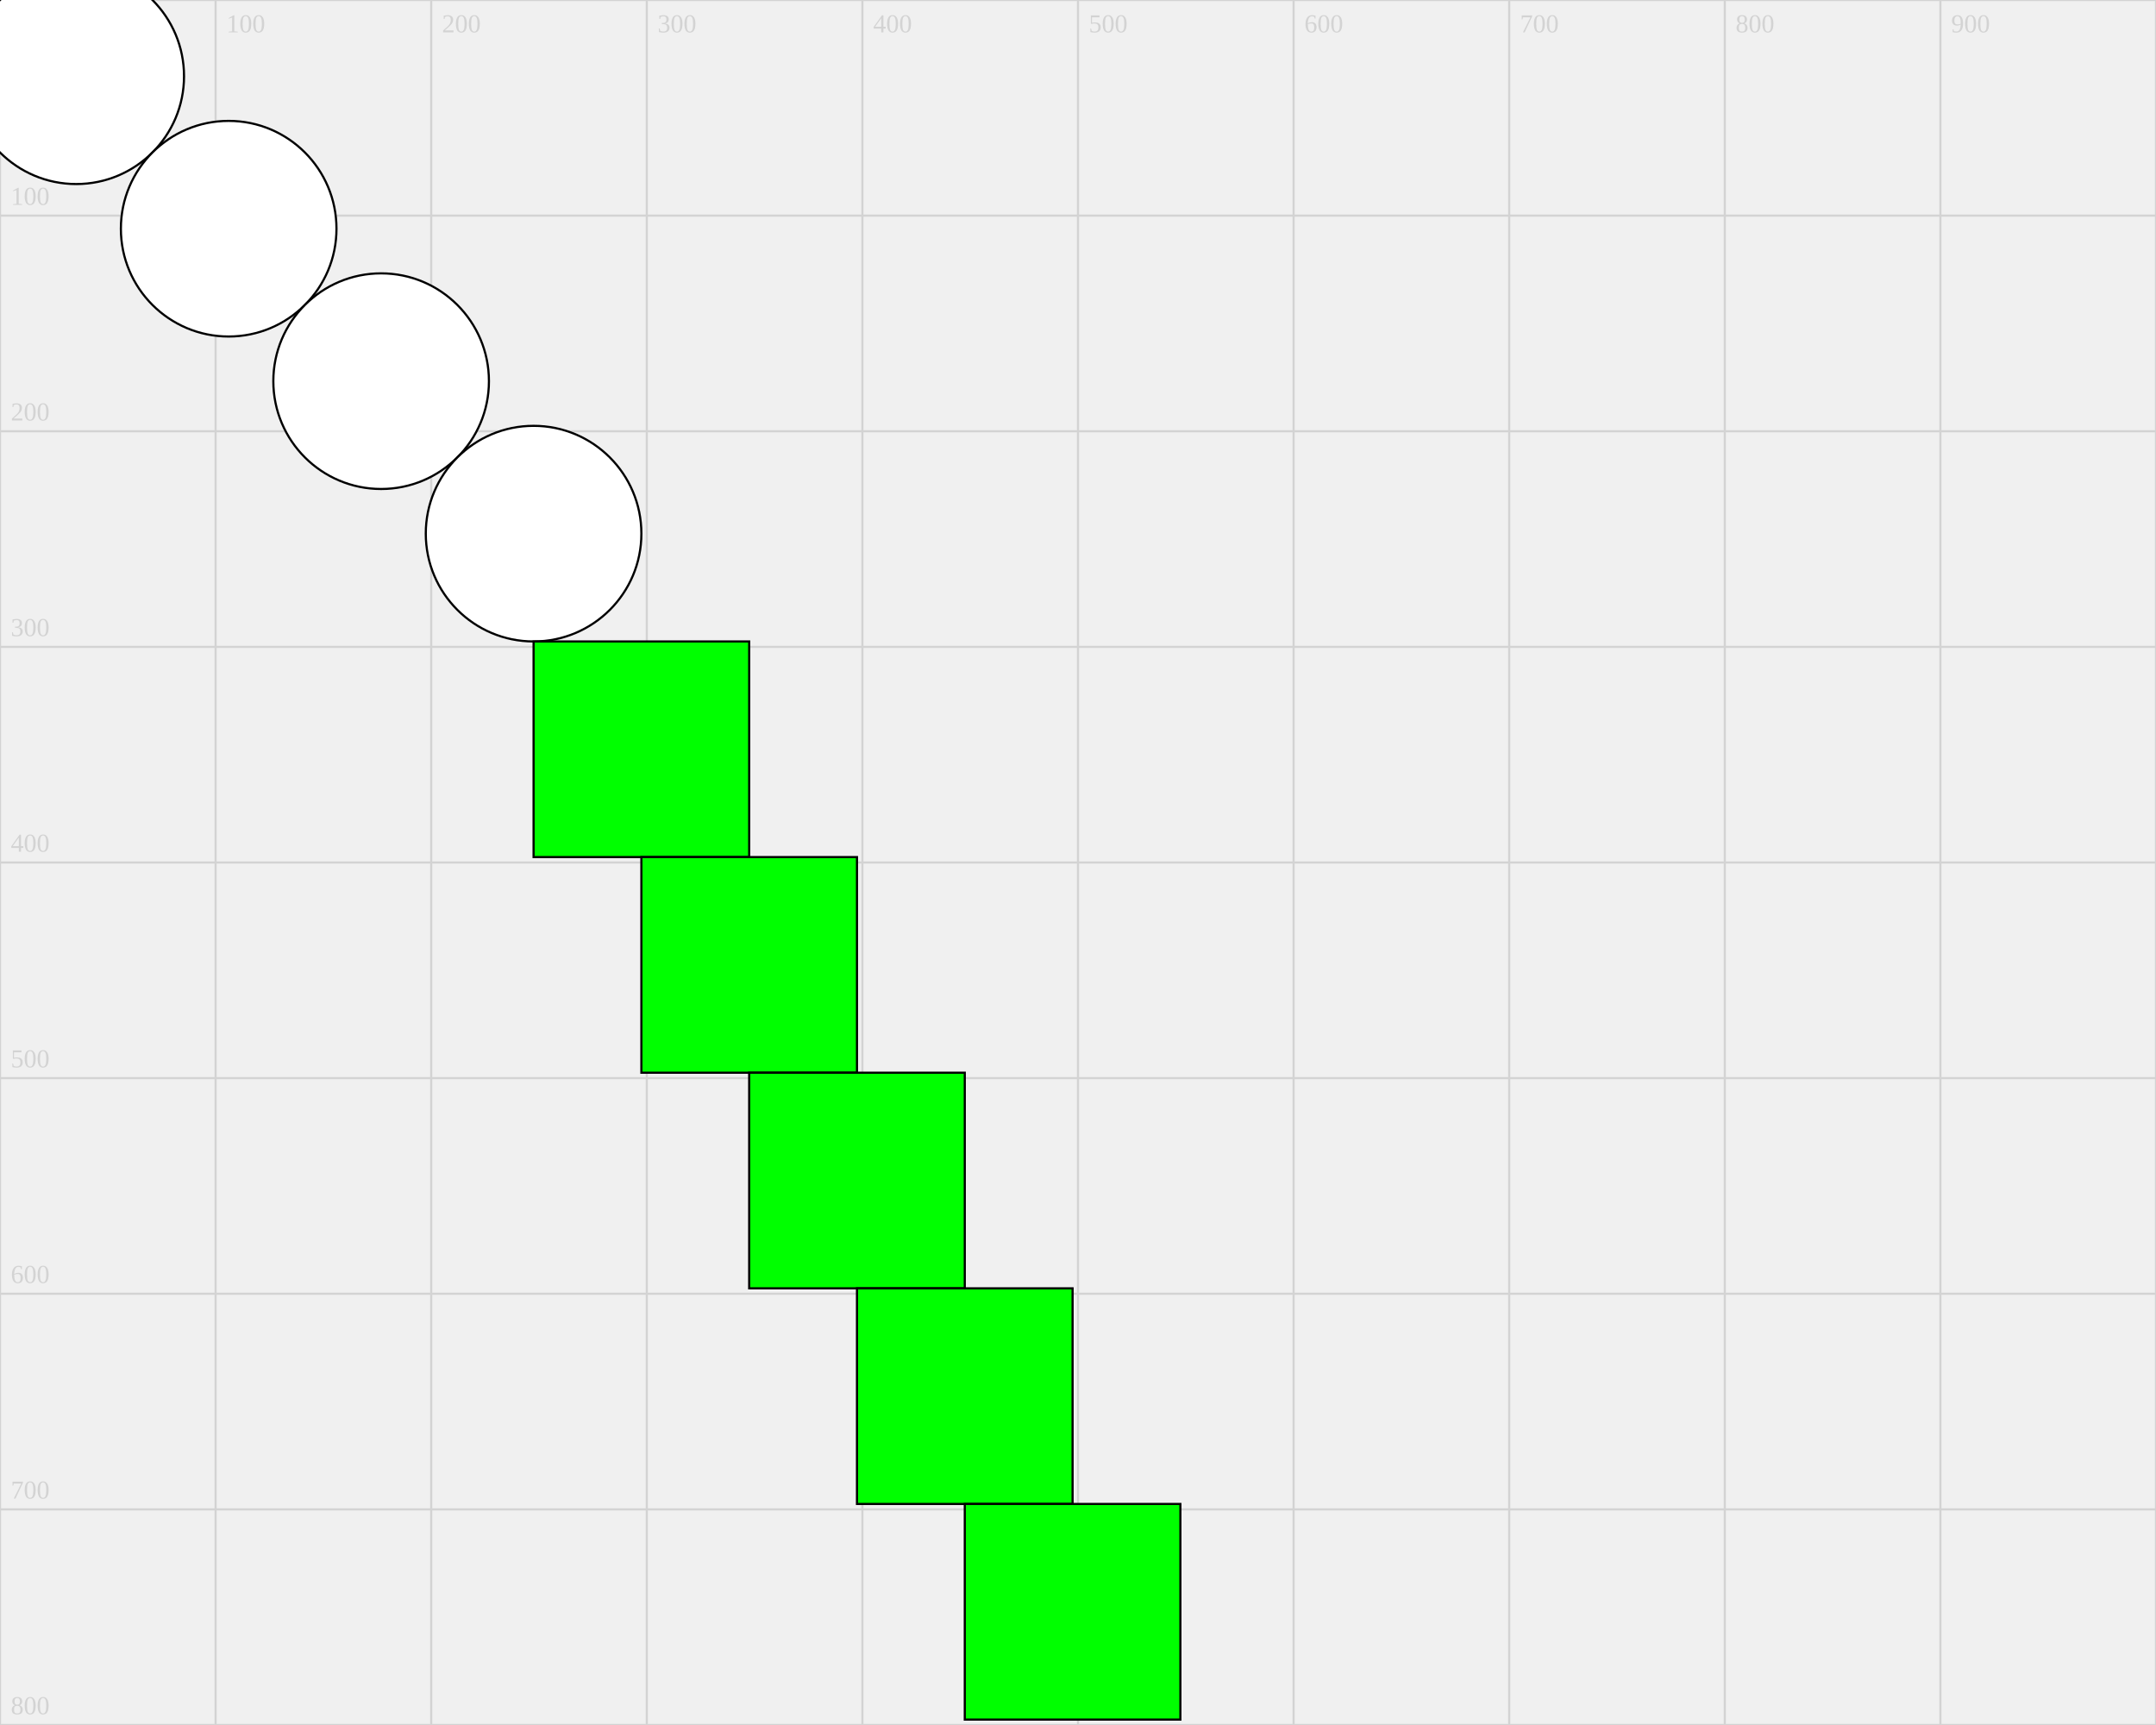
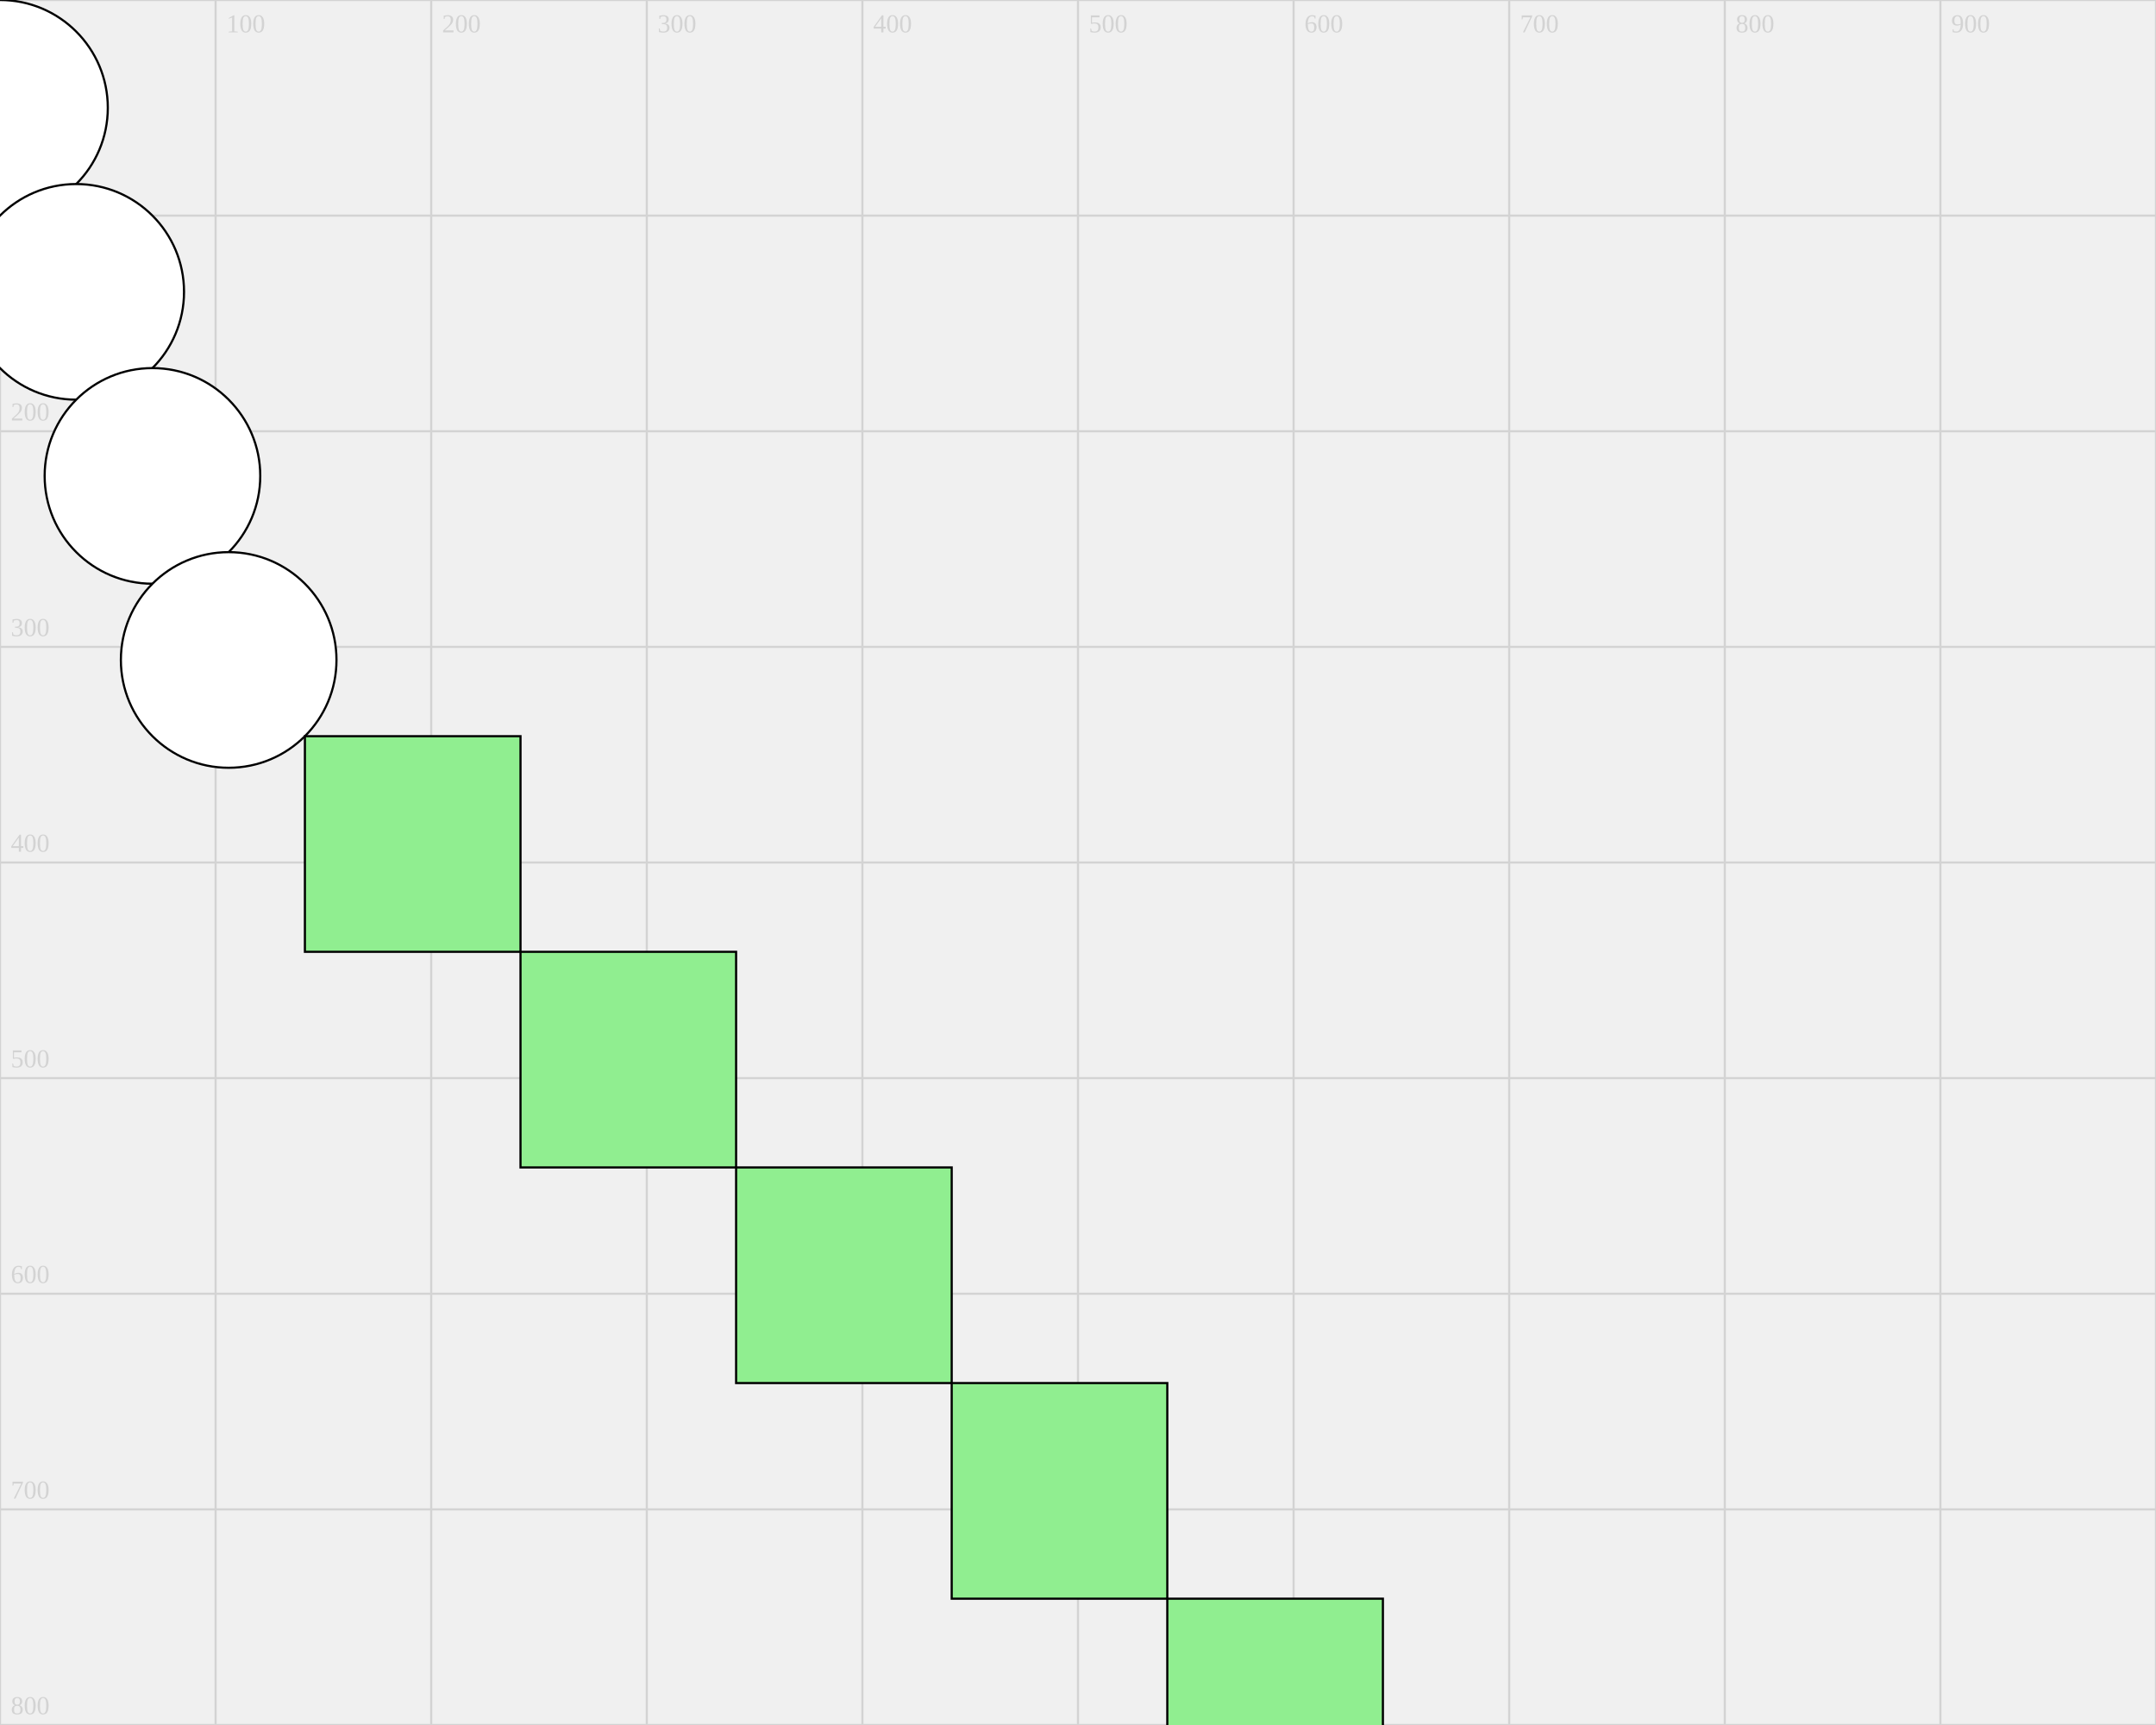
<svg xmlns="http://www.w3.org/2000/svg" version="1.1" width="1000" height="800">
  <line x1="0" y1="0" x2="1000" y2="0" stroke="lightgrey" />
  <text x="5" y="-5" fill="lightgrey">0</text>
  <line x1="0" y1="100" x2="1000" y2="100" stroke="lightgrey" />
  <text x="5" y="95" fill="lightgrey">100</text>
  <line x1="0" y1="200" x2="1000" y2="200" stroke="lightgrey" />
  <text x="5" y="195" fill="lightgrey">200</text>
  <line x1="0" y1="300" x2="1000" y2="300" stroke="lightgrey" />
  <text x="5" y="295" fill="lightgrey">300</text>
  <line x1="0" y1="400" x2="1000" y2="400" stroke="lightgrey" />
  <text x="5" y="395" fill="lightgrey">400</text>
  <line x1="0" y1="500" x2="1000" y2="500" stroke="lightgrey" />
  <text x="5" y="495" fill="lightgrey">500</text>
  <line x1="0" y1="600" x2="1000" y2="600" stroke="lightgrey" />
  <text x="5" y="595" fill="lightgrey">600</text>
  <line x1="0" y1="700" x2="1000" y2="700" stroke="lightgrey" />
  <text x="5" y="695" fill="lightgrey">700</text>
  <line x1="0" y1="800" x2="1000" y2="800" stroke="lightgrey" />
  <text x="5" y="795" fill="lightgrey">800</text>
  <line x1="0" y1="0" x2="0" y2="800" stroke="lightgrey" />
  <text x="5" y="15" fill="lightgrey">0</text>
  <line x1="100" y1="0" x2="100" y2="800" stroke="lightgrey" />
  <text x="105" y="15" fill="lightgrey">100</text>
  <line x1="200" y1="0" x2="200" y2="800" stroke="lightgrey" />
  <text x="205" y="15" fill="lightgrey">200</text>
  <line x1="300" y1="0" x2="300" y2="800" stroke="lightgrey" />
  <text x="305" y="15" fill="lightgrey">300</text>
  <line x1="400" y1="0" x2="400" y2="800" stroke="lightgrey" />
  <text x="405" y="15" fill="lightgrey">400</text>
  <line x1="500" y1="0" x2="500" y2="800" stroke="lightgrey" />
  <text x="505" y="15" fill="lightgrey">500</text>
  <line x1="600" y1="0" x2="600" y2="800" stroke="lightgrey" />
  <text x="605" y="15" fill="lightgrey">600</text>
  <line x1="700" y1="0" x2="700" y2="800" stroke="lightgrey" />
  <text x="705" y="15" fill="lightgrey">700</text>
  <line x1="800" y1="0" x2="800" y2="800" stroke="lightgrey" />
  <text x="805" y="15" fill="lightgrey">800</text>
  <line x1="900" y1="0" x2="900" y2="800" stroke="lightgrey" />
  <text x="905" y="15" fill="lightgrey">900</text>
  <line x1="1000" y1="0" x2="1000" y2="800" stroke="lightgrey" />
  <text x="1005" y="15" fill="lightgrey">1000</text>
-   <circle cx="35.355" cy="35.355" r="50" fill="rgb(255,255,255)" />
-   <circle cx="35.355" cy="35.355" r="50" fill="none" stroke="rgb(0,0,0)" stroke-width="1" />
-   <circle cx="106.066" cy="106.066" r="50" fill="rgb(255,255,255)" />
-   <circle cx="106.066" cy="106.066" r="50" fill="none" stroke="rgb(0,0,0)" stroke-width="1" />
-   <circle cx="176.777" cy="176.777" r="50" fill="rgb(255,255,255)" />
-   <circle cx="176.777" cy="176.777" r="50" fill="none" stroke="rgb(0,0,0)" stroke-width="1" />
-   <circle cx="247.487" cy="247.487" r="50" fill="rgb(255,255,255)" />
-   <circle cx="247.487" cy="247.487" r="50" fill="none" stroke="rgb(0,0,0)" stroke-width="1" />
-   <polygon points=" 247.487,297.487 347.487,297.487 347.487,397.487 247.487,397.487" style="fill:rgb(0,255,0);stroke:rgb(0,0,0);stroke-width:1" />
-   <polygon points=" 297.487,397.487 397.487,397.487 397.487,497.487 297.487,497.487" style="fill:rgb(0,255,0);stroke:rgb(0,0,0);stroke-width:1" />
-   <polygon points=" 347.487,497.487 447.487,497.487 447.487,597.487 347.487,597.487" style="fill:rgb(0,255,0);stroke:rgb(0,0,0);stroke-width:1" />
-   <polygon points=" 397.487,597.487 497.487,597.487 497.487,697.487 397.487,697.487" style="fill:rgb(0,255,0);stroke:rgb(0,0,0);stroke-width:1" />
-   <polygon points=" 447.487,697.487 547.487,697.487 547.487,797.487 447.487,797.487" style="fill:rgb(0,255,0);stroke:rgb(0,0,0);stroke-width:1" />
+   <circle cx="-3.06152e-015" cy="50" r="50" fill="white" />
+   <circle cx="-3.06152e-015" cy="50" r="50" fill="none" stroke="black" stroke-width="1" />
+   <circle cx="35.355" cy="135.355" r="50" fill="white" />
+   <circle cx="35.355" cy="135.355" r="50" fill="none" stroke="black" stroke-width="1" />
+   <circle cx="70.711" cy="220.711" r="50" fill="white" />
+   <circle cx="70.711" cy="220.711" r="50" fill="none" stroke="black" stroke-width="1" />
+   <circle cx="106.066" cy="306.066" r="50" fill="white" />
+   <circle cx="106.066" cy="306.066" r="50" fill="none" stroke="black" stroke-width="1" />
+   <polygon points=" 141.421,341.421 241.421,341.421 241.421,441.421 141.421,441.421" style="fill:lightgreen;stroke:black;stroke-width:1" />
+   <polygon points=" 241.421,441.421 341.421,441.421 341.421,541.421 241.421,541.421" style="fill:lightgreen;stroke:black;stroke-width:1" />
+   <polygon points=" 341.421,541.421 441.421,541.421 441.421,641.421 341.421,641.421" style="fill:lightgreen;stroke:black;stroke-width:1" />
+   <polygon points=" 441.421,641.421 541.421,641.421 541.421,741.421 441.421,741.421" style="fill:lightgreen;stroke:black;stroke-width:1" />
+   <polygon points=" 541.421,741.421 641.421,741.421 641.421,841.421 541.421,841.421" style="fill:lightgreen;stroke:black;stroke-width:1" />
</svg>
